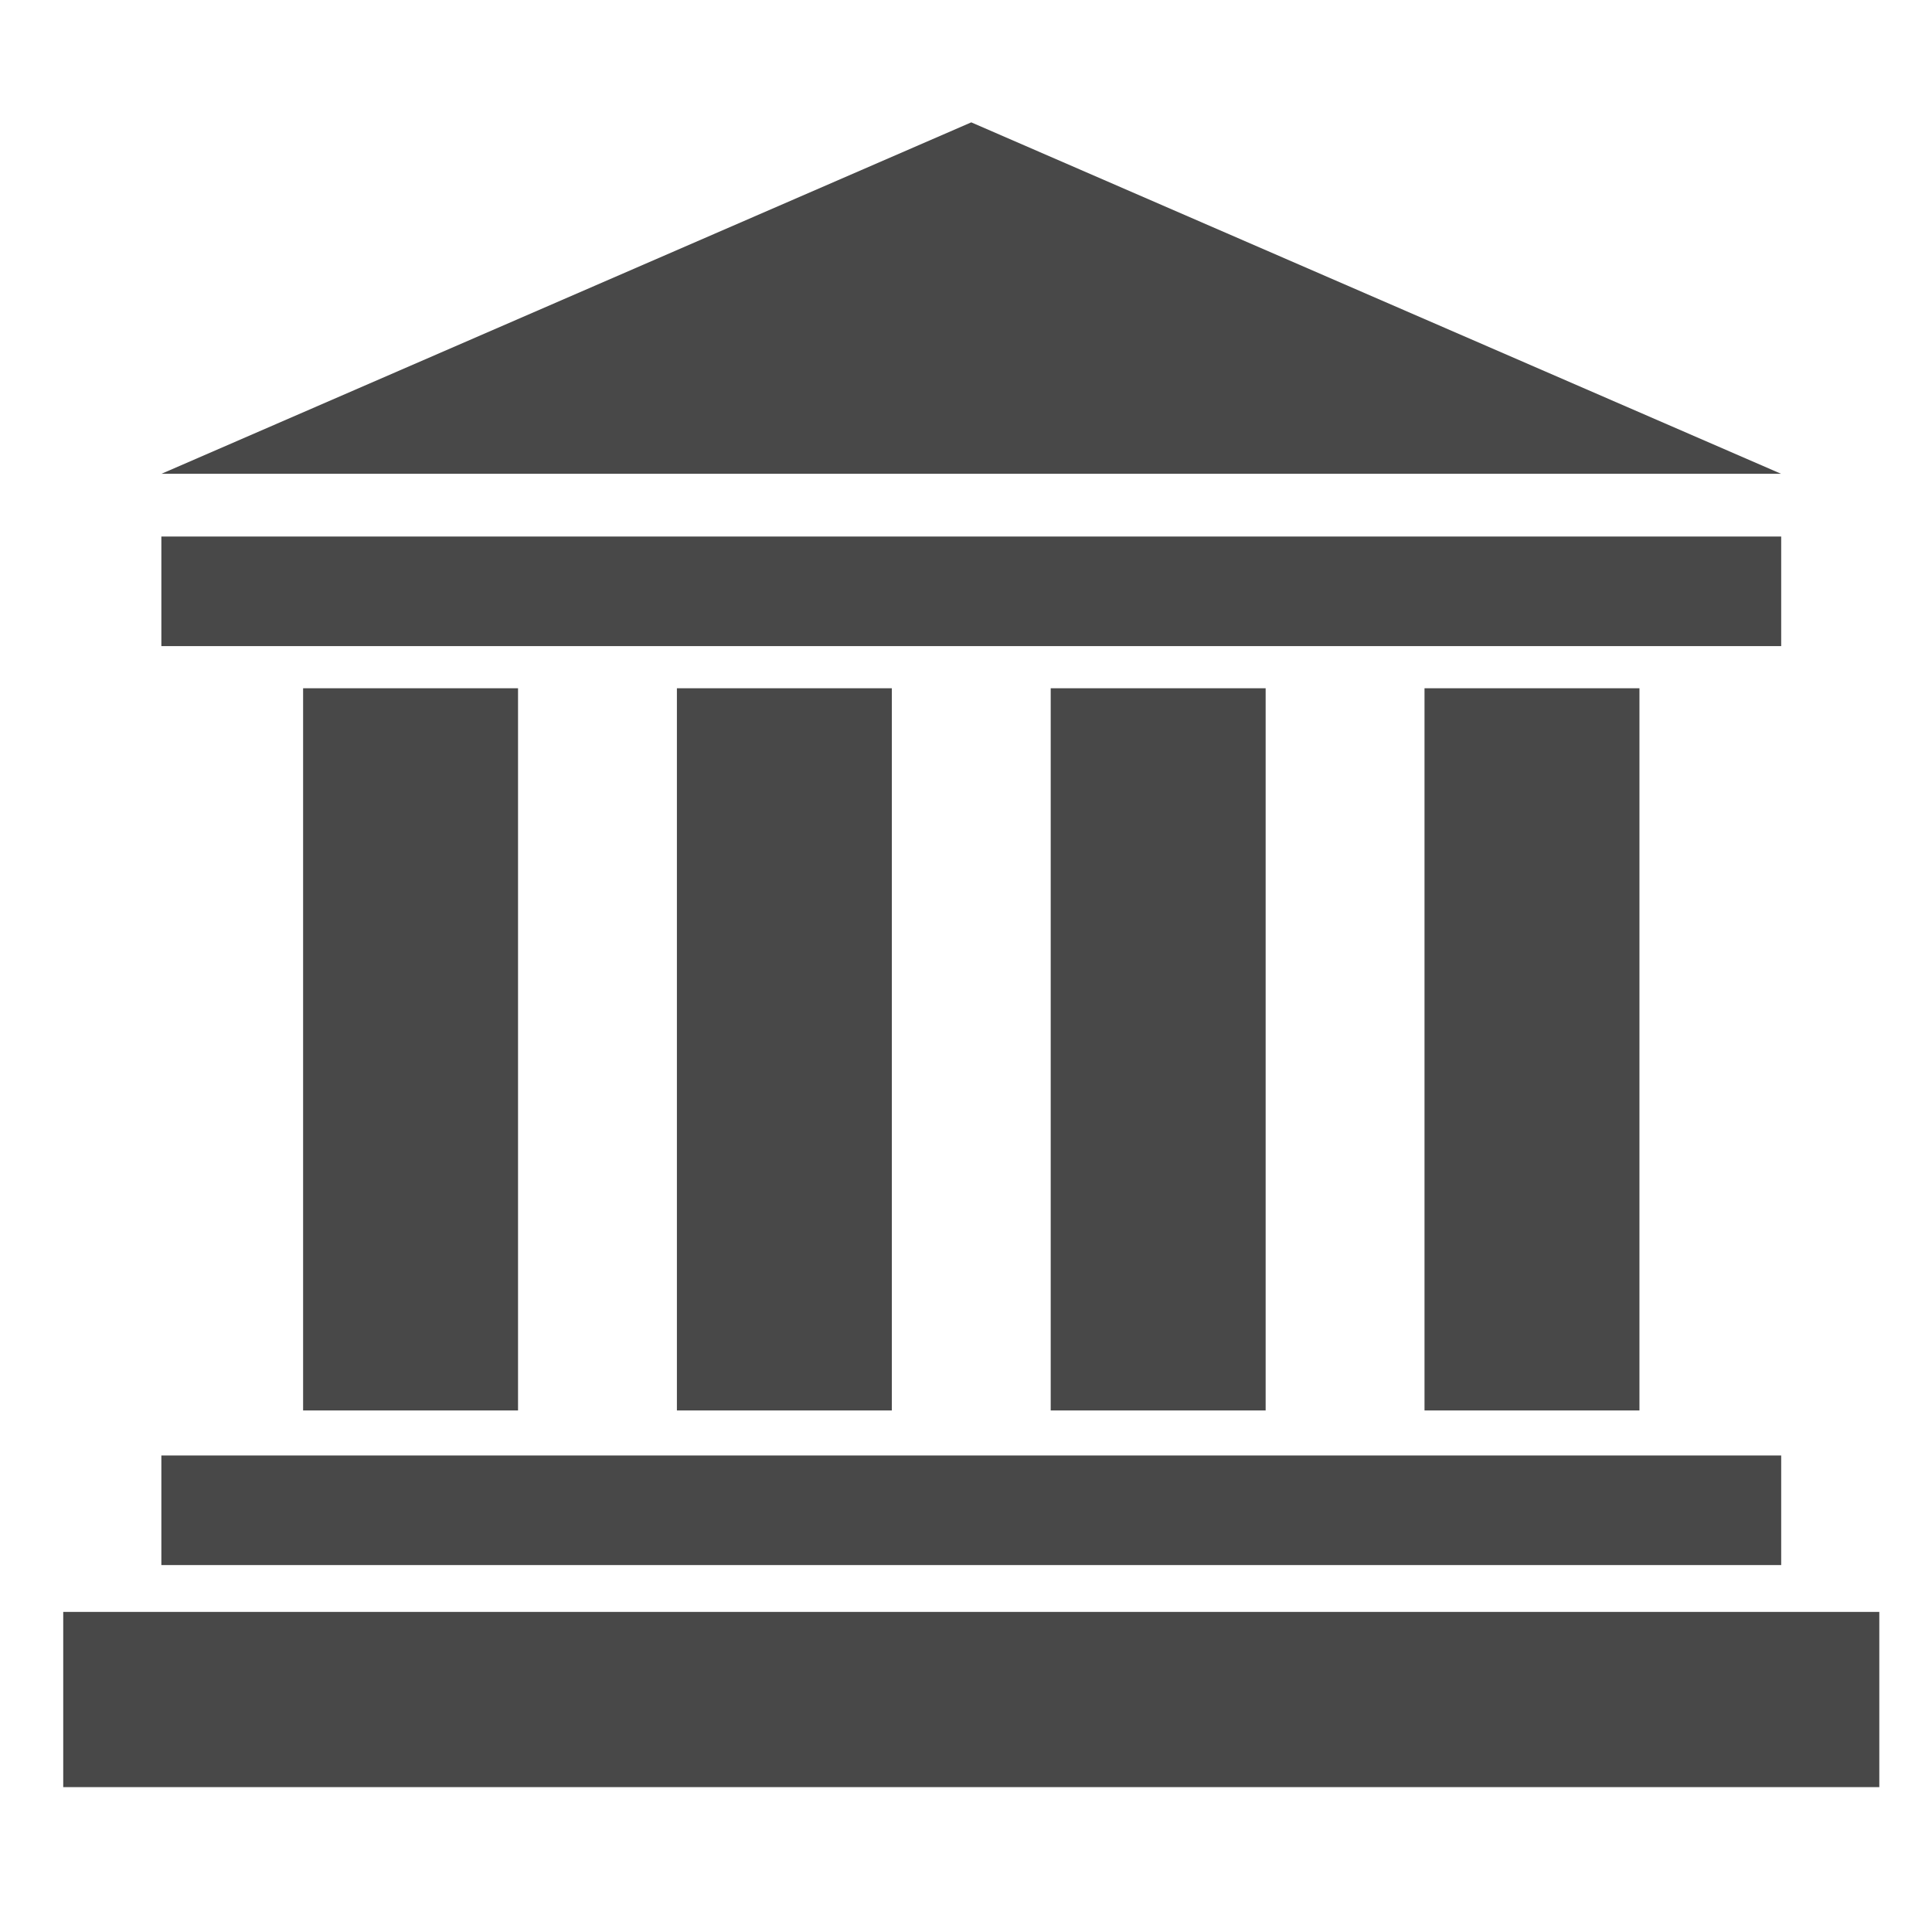
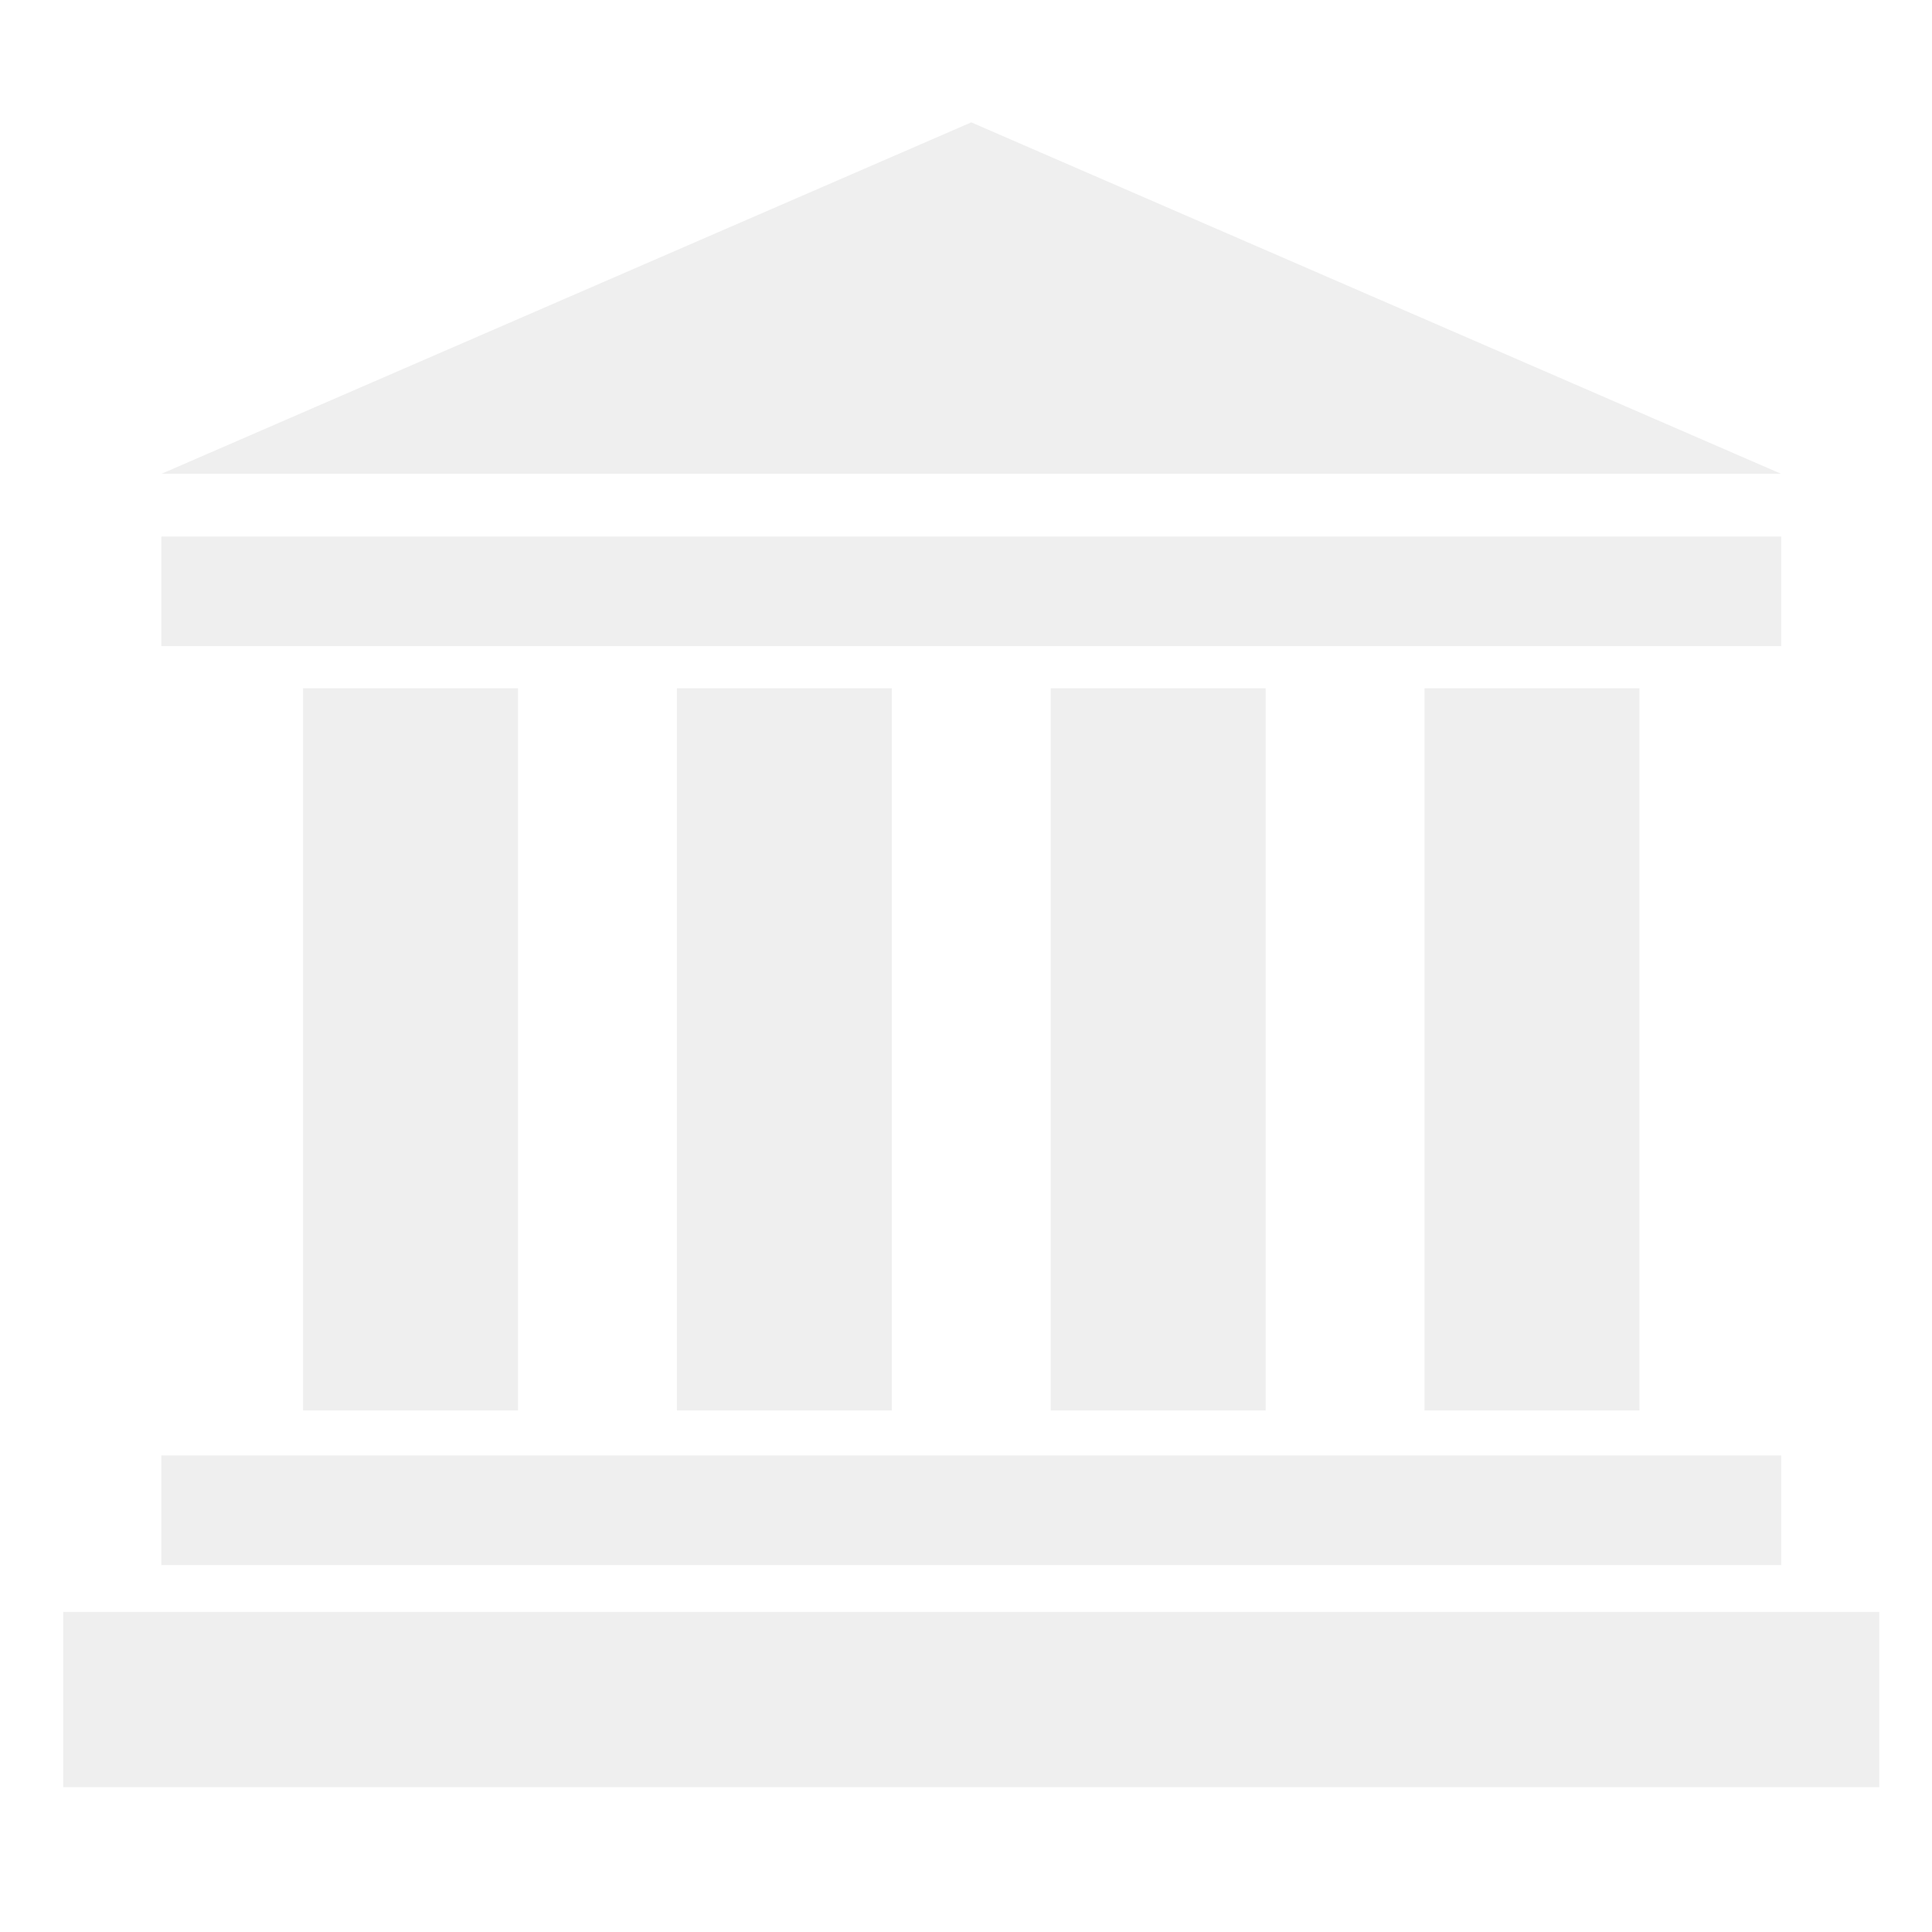
<svg xmlns="http://www.w3.org/2000/svg" width="300px" height="300px" viewBox="0 0 300 300" version="1.1">
  <defs />
-   <g id="UI" stroke="none" stroke-width="1" fill="none" fill-rule="evenodd">
-     <g id="img_NO-LOGO--etf" fill="#484848">
-       <path d="M150.818,19 L25.079,73.568 L276.56,73.568 L150.818,19 Z M25.056,100.325 L276.582,100.325 L276.582,83.311 L25.056,83.311 L25.056,100.325 Z M221.198,106.871 L221.198,219.014 L254.572,219.014 L254.574,106.871 L221.198,106.871 Z M163.153,219.014 L196.529,219.014 L196.529,106.871 L163.153,106.871 L163.153,219.014 Z M105.109,219.014 L138.484,219.014 L138.484,106.871 L105.109,106.871 L105.109,219.014 Z M47.066,219.014 L80.44,219.014 L80.44,106.871 L47.066,106.871 L47.066,219.014 Z M25.056,243.024 L276.582,243.024 L276.582,226.009 L25.056,226.009 L25.056,243.024 Z M9.818,277.5 L291.818,277.5 L291.818,250.299 L9.818,250.299 L9.818,277.5 Z" id="Page-1" />
-     </g>
+   <g id="img_NO-LOGO--etf" fill="#efefef" stroke="none" stroke-width="1" fill-rule="evenodd">
+     <path d="M150.818,19 L25.079,73.568 L276.56,73.568 L150.818,19 Z M25.056,100.325 L276.582,100.325 L276.582,83.311 L25.056,83.311 L25.056,100.325 Z M221.198,106.871 L221.198,219.014 L254.572,219.014 L254.574,106.871 L221.198,106.871 Z M163.153,219.014 L196.529,219.014 L196.529,106.871 L163.153,106.871 L163.153,219.014 Z M105.109,219.014 L138.484,219.014 L138.484,106.871 L105.109,106.871 L105.109,219.014 Z M47.066,219.014 L80.44,219.014 L80.44,106.871 L47.066,106.871 L47.066,219.014 Z M25.056,243.024 L276.582,243.024 L276.582,226.009 L25.056,226.009 L25.056,243.024 Z M9.818,277.5 L291.818,277.5 L291.818,250.299 L9.818,250.299 L9.818,277.5 Z" id="Page-1" />
  </g>
</svg>
